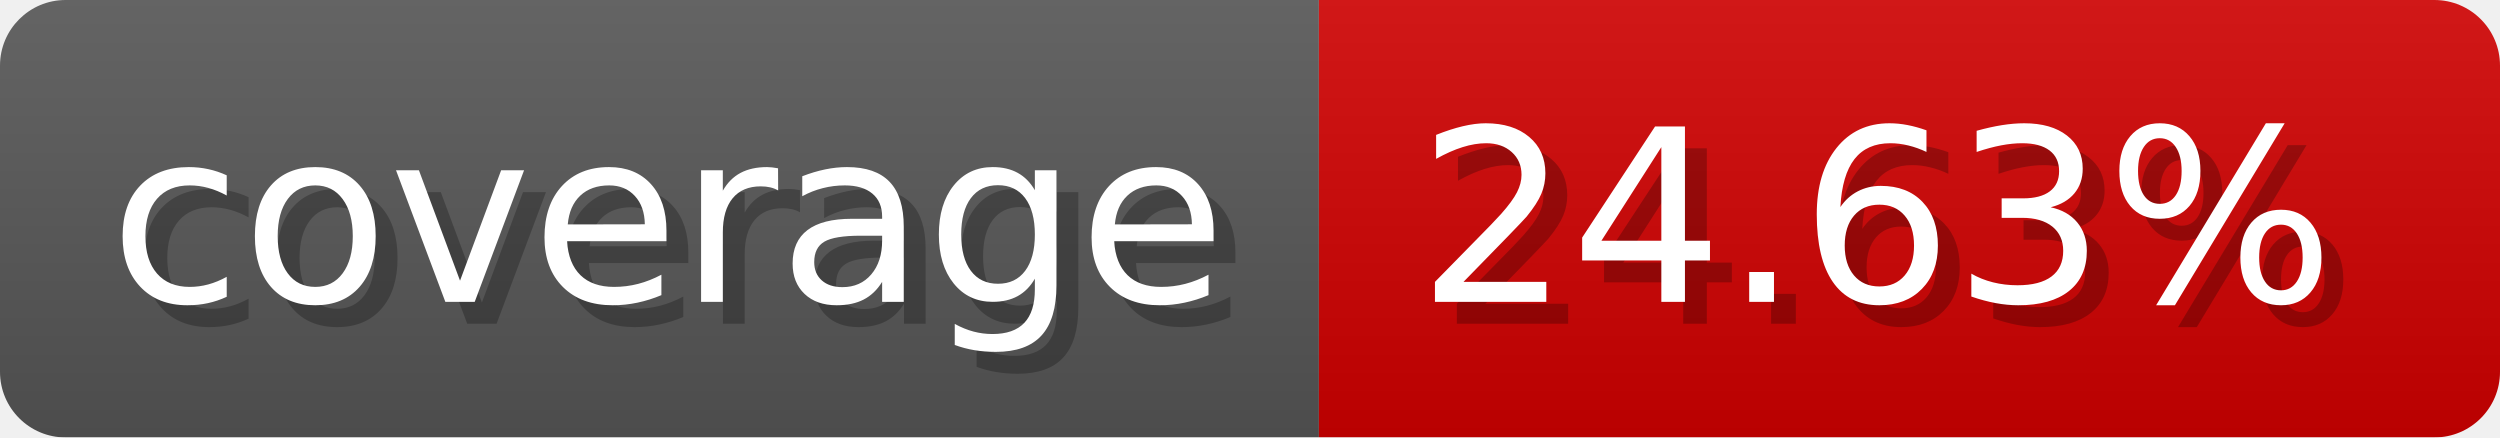
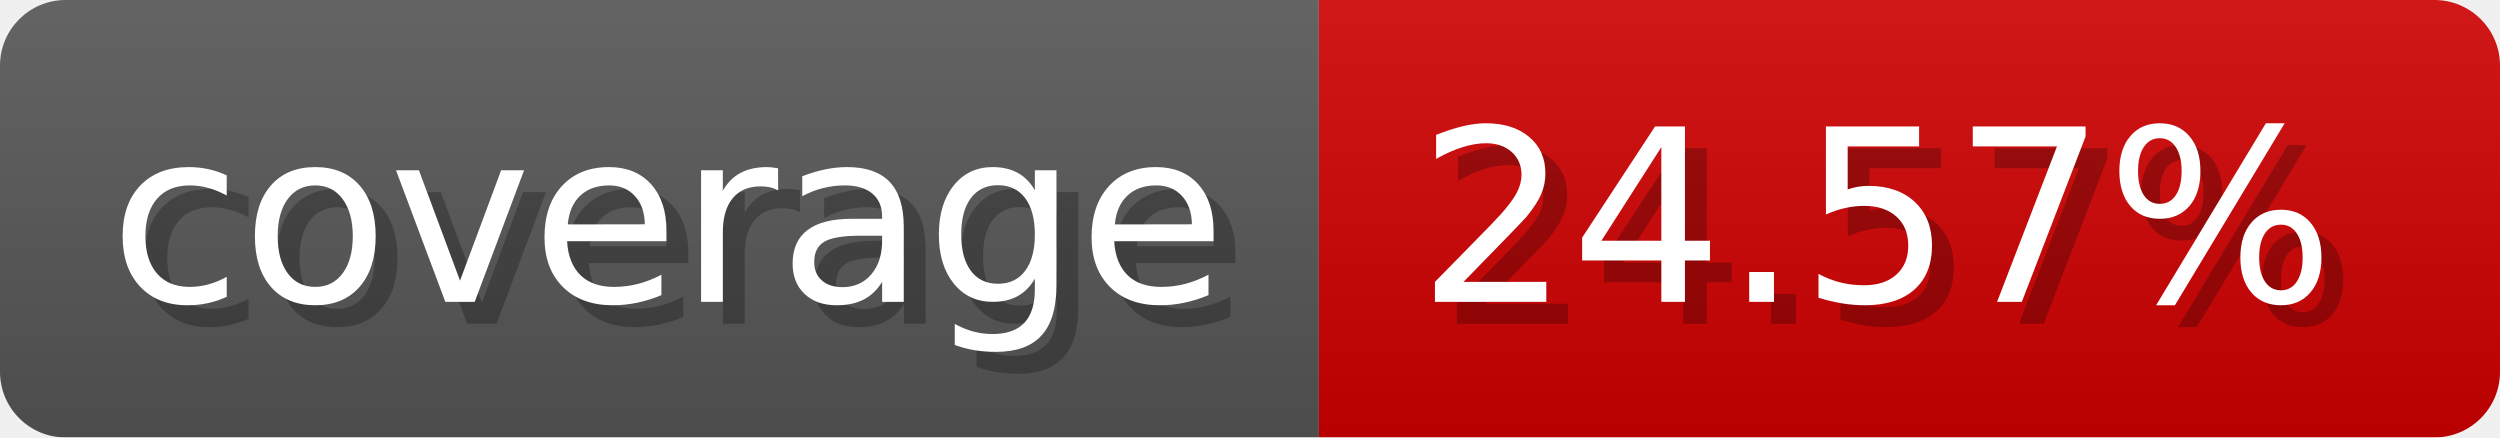
- <svg xmlns="http://www.w3.org/2000/svg" width="114.3" height="20" viewBox="0 0 1143 200" role="img" aria-label="coverage: 24.63%">
-   <linearGradient id="KevoR" x2="0" y2="100%">
+ <svg xmlns="http://www.w3.org/2000/svg" width="114.3" height="20" viewBox="0 0 1143 200" role="img" aria-label="coverage: 24.57%">
+   <linearGradient id="ptaOc" x2="0" y2="100%">
    <stop offset="0" stop-opacity=".1" stop-color="#EEE" />
    <stop offset="1" stop-opacity=".1" />
  </linearGradient>
-   <mask id="MZvIW">
+   <mask id="aKbeY">
    <rect width="1143" height="200" rx="30" fill="#FFF" />
  </mask>
-   <g mask="url(#MZvIW)">
+   <g mask="url(#aKbeY)">
    <rect width="603" height="200" fill="#555" />
    <rect width="540" height="200" fill="#ce0000" x="603" />
-     <rect width="1143" height="200" fill="url(#KevoR)" />
+     <rect width="1143" height="200" fill="url(#ptaOc)" />
  </g>
  <g aria-hidden="true" fill="#fff" text-anchor="start" font-family="Verdana,DejaVu Sans,sans-serif" font-size="110">
    <text x="60" y="148" textLength="503" fill="#000" opacity="0.25">coverage</text>
    <text x="50" y="138" textLength="503">coverage</text>
-     <text x="658" y="148" textLength="440" fill="#000" opacity="0.25">24.63%</text>
-     <text x="648" y="138" textLength="440">24.63%</text>
+     <text x="658" y="148" textLength="440" fill="#000" opacity="0.25">24.57%</text>
+     <text x="648" y="138" textLength="440">24.57%</text>
  </g>
</svg>
